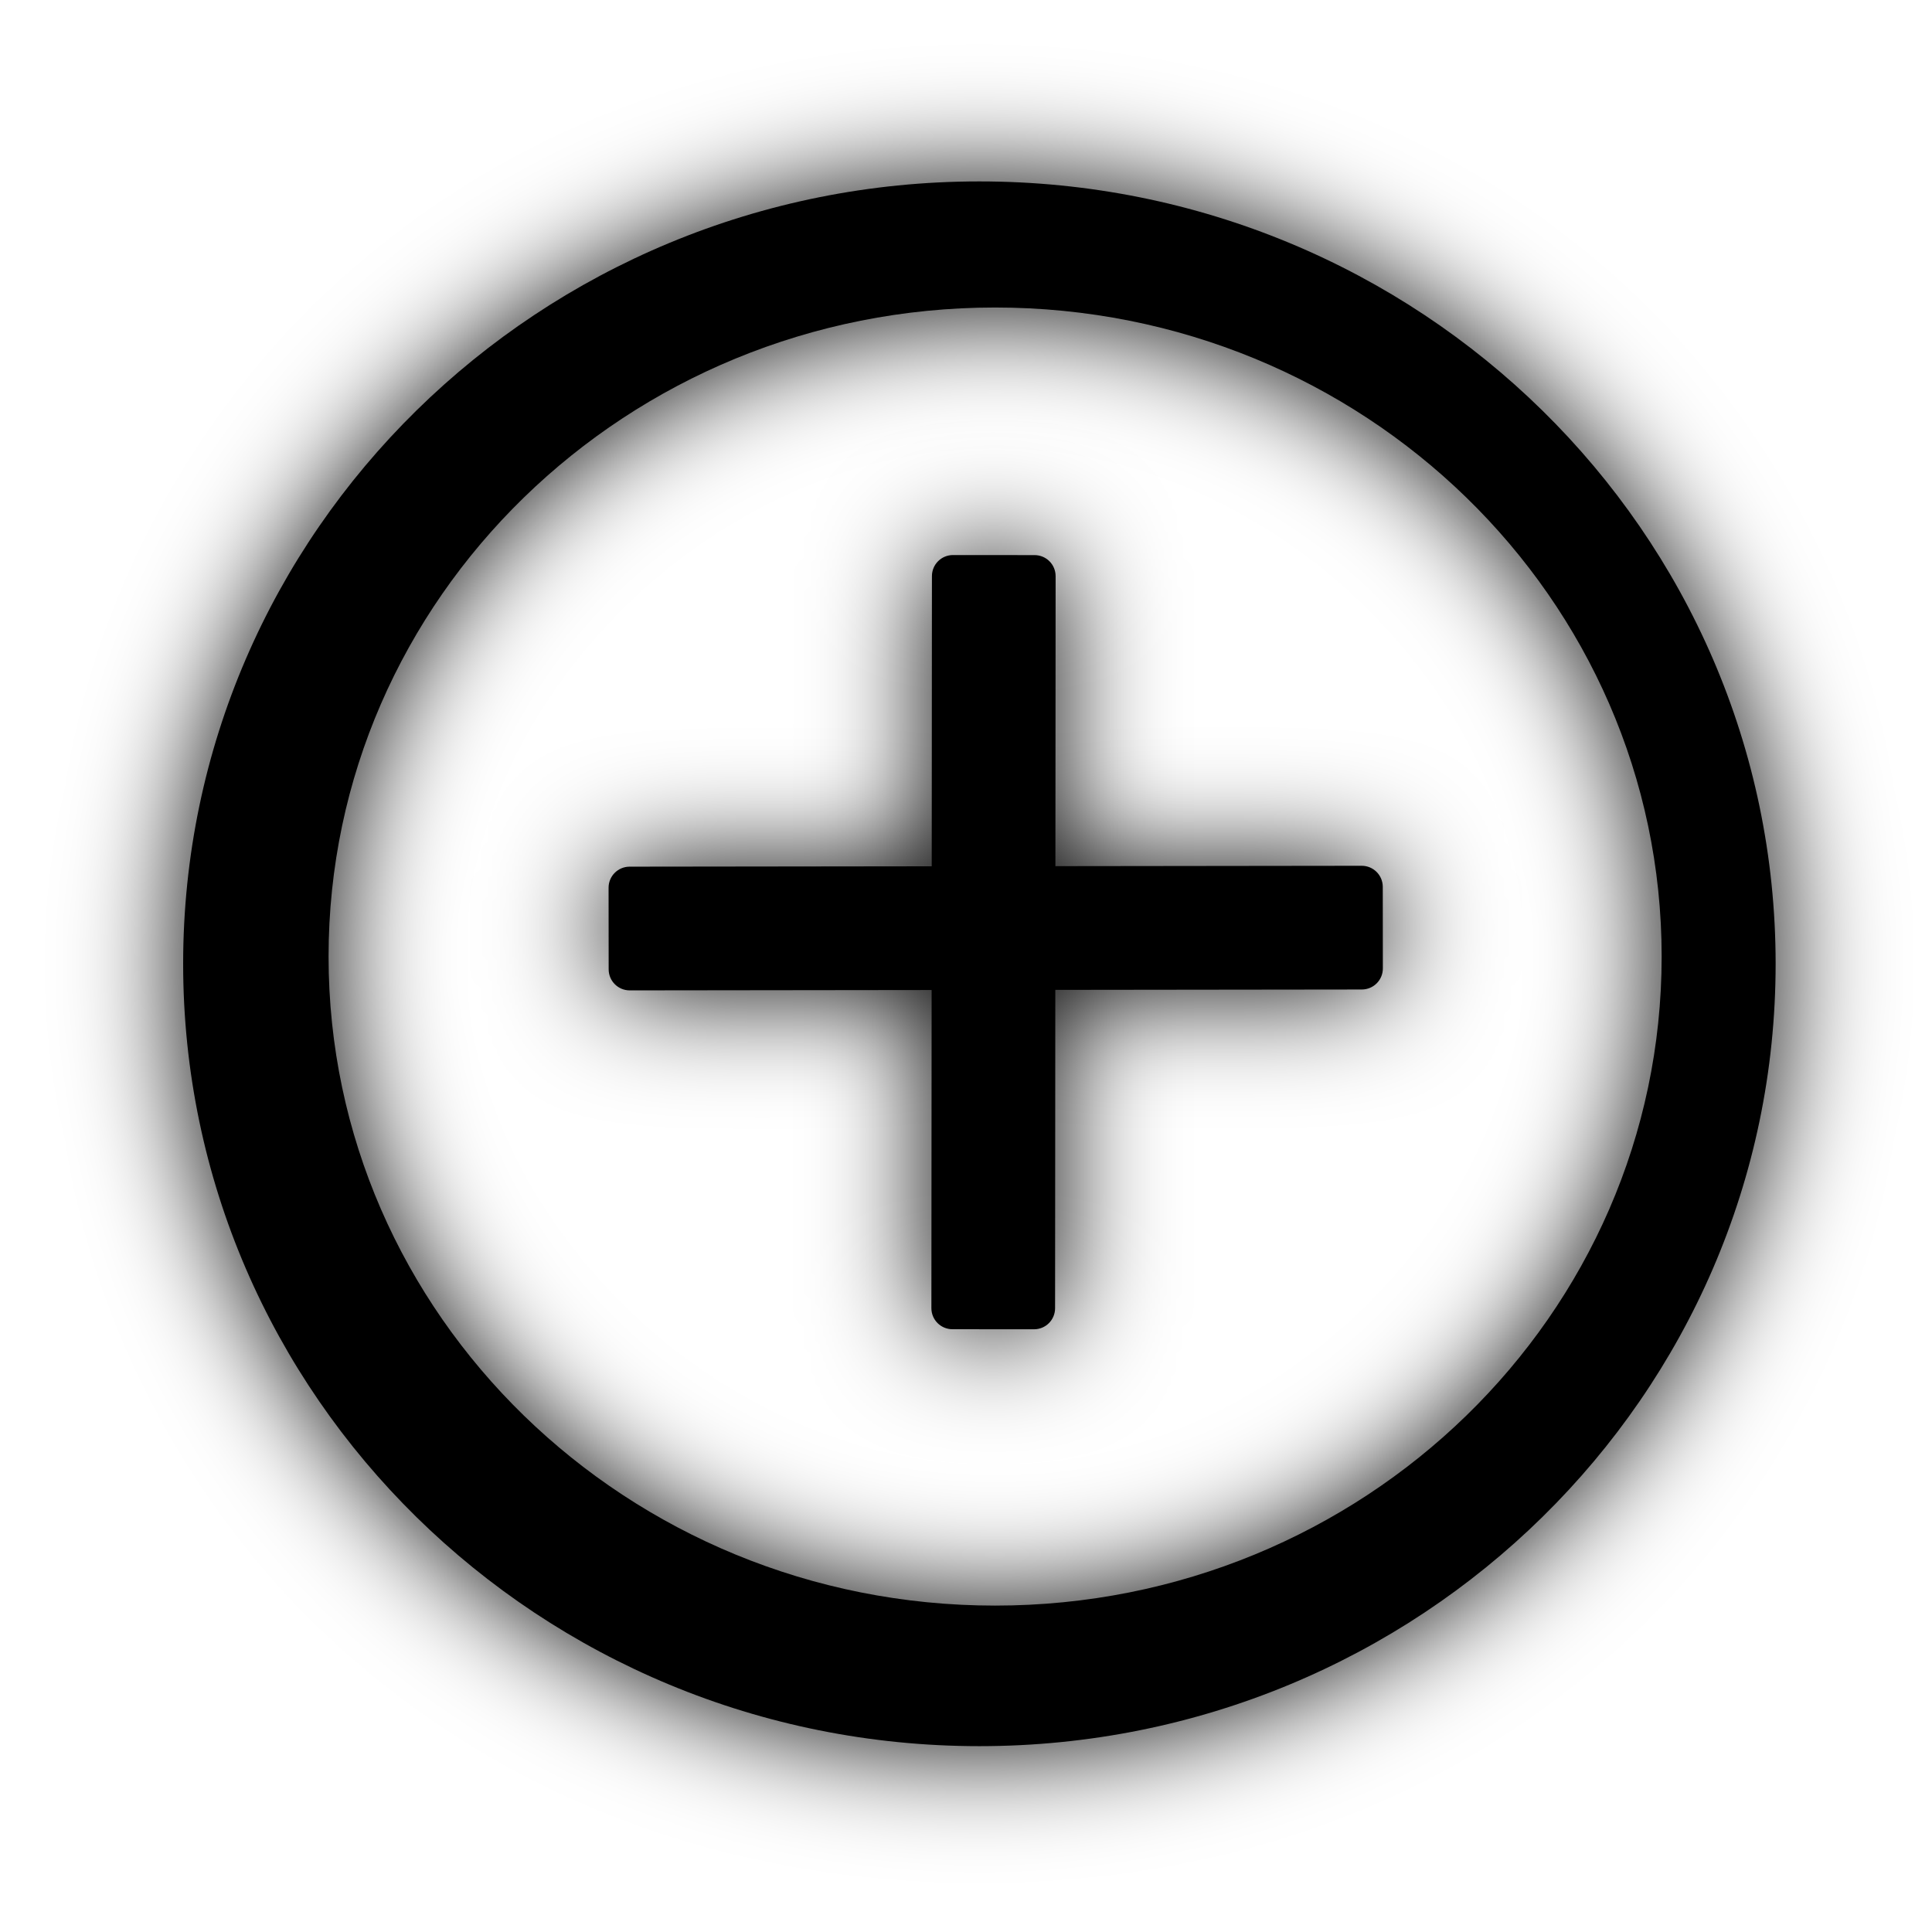
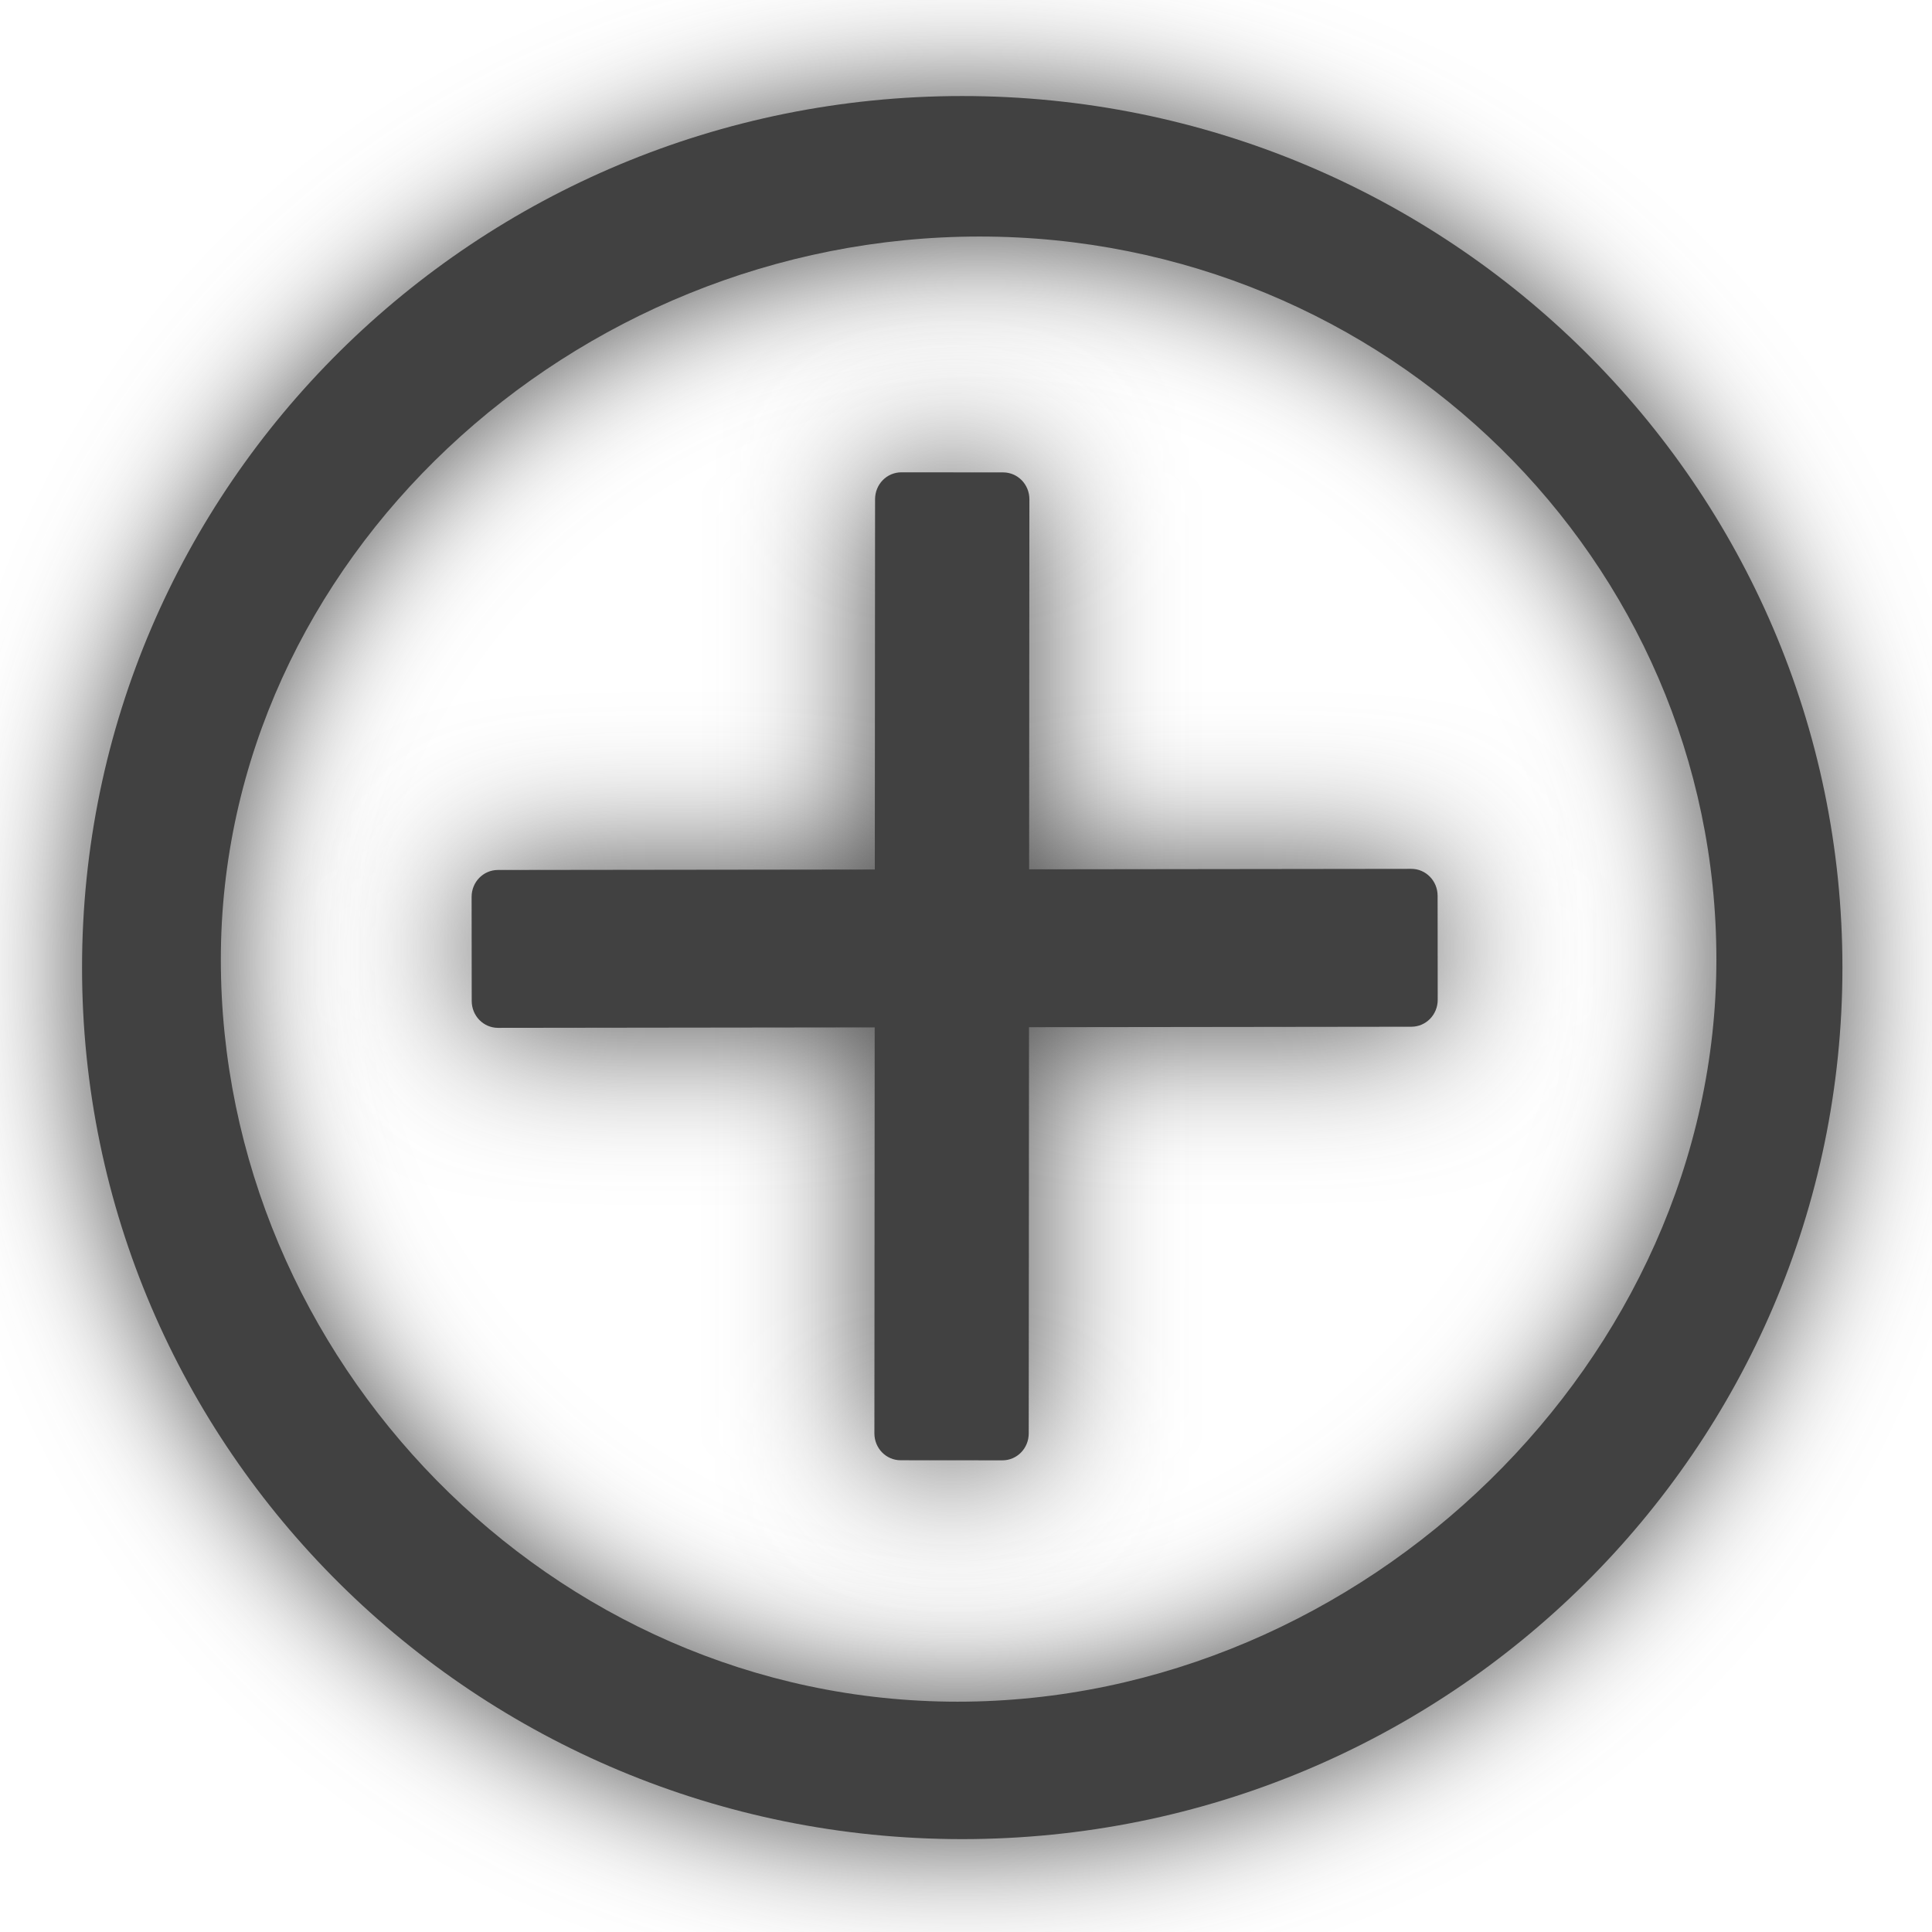
<svg xmlns="http://www.w3.org/2000/svg" version="1.1" id="svg1" width="66.667" height="66.667" viewBox="0 0 66.667 66.667">
  <defs id="defs1">
    <filter style="color-interpolation-filters:sRGB;" id="filter34" x="-0.087" y="-0.089" width="1.175" height="1.178">
      <feFlood result="flood" in="SourceGraphic" flood-opacity="1" flood-color="rgb(0,0,0)" id="feFlood33" />
      <feGaussianBlur result="blur" in="SourceGraphic" stdDeviation="2" id="feGaussianBlur33" />
      <feOffset result="offset" in="blur" dx="0" dy="0" id="feOffset33" />
      <feComposite result="comp1" operator="in" in="offset" in2="flood" id="feComposite33" />
      <feComposite result="comp2" operator="over" in="SourceGraphic" in2="comp1" id="feComposite34" />
    </filter>
    <filter style="color-interpolation-filters:sRGB;" id="filter36" x="-0.18" y="-0.18" width="1.359" height="1.359">
      <feFlood result="flood" in="SourceGraphic" flood-opacity="1" flood-color="rgb(0,0,0)" id="feFlood34" />
      <feGaussianBlur result="blur" in="SourceGraphic" stdDeviation="2" id="feGaussianBlur34" />
      <feOffset result="offset" in="blur" dx="0" dy="0" id="feOffset34" />
      <feComposite result="comp1" operator="in" in="offset" in2="flood" id="feComposite35" />
      <feComposite result="comp2" operator="over" in="SourceGraphic" in2="comp1" id="feComposite36" />
    </filter>
  </defs>
  <g id="g1">
-     <path id="path2501" style="fill:#000000;fill-opacity:1;stroke-width:1.005;filter:url(#filter34)" d="M 33.797 6.26 A 27.476 26.997 0 0 0 6.32 33.258 A 27.476 26.997 0 0 0 33.797 60.254 A 27.476 26.997 0 0 0 61.271 33.258 A 27.476 26.997 0 0 0 33.797 6.26 z M 34.338 10.611 A 23 22.396 0 0 1 57.338 33.008 A 23 22.396 0 0 1 34.338 55.404 A 23 22.396 0 0 1 11.338 33.008 A 23 22.396 0 0 1 34.338 10.611 z " />
-     <path id="rect2504-3" style="stroke-width:1.031;filter:url(#filter36)" transform="matrix(-0.9999997,-7.3248459e-4,7.394546e-4,-0.9999997,0,0.875)" d="m -35.713,-44.968 h 2.814 c 0.403,0 0.727,0.324 0.727,0.727 v 25.26 c 0,0.403 -0.324,0.727 -0.727,0.727 h -2.814 c -0.403,0 -0.727,-0.324 -0.727,-0.727 v -25.26 c 0,-0.403 0.324,-0.727 0.727,-0.727 z m -12.024,15.276 -0.005,-2.814 c -7.8e-4,-0.403 0.323,-0.728 0.726,-0.729 l 25.26,-0.049 c 0.403,-7.74e-4 0.728,0.323 0.729,0.726 l 0.005,2.814 c 7.8e-4,0.403 -0.323,0.728 -0.726,0.729 l -25.26,0.049 c -0.403,7.75e-4 -0.728,-0.323 -0.729,-0.726 z" />
+     <path id="path2501" style="fill:#414141;fill-opacity:1;stroke-width:1.005;filter:url(#filter34)" d="M 32.453,6.391 C 17.278,6.391 4.976,18.478 4.977,33.389 4.977,48.299 17.279,60.385 32.453,60.385 47.627,60.384 59.927,48.298 59.928,33.389 59.928,18.479 47.628,6.392 32.453,6.391 Z m 0.541,4.352 c 12.703,-1.34e-4 23,10.027 23,22.396 -9e-6,12.369 -10.983,22.989 -23.686,22.989 C 19.606,56.128 9.309,45.508 9.309,33.139 9.309,20.77 20.292,10.742 32.994,10.743 Z" transform="matrix(1.105434,0,0,1.11397,-2.670289,-3.805248)" />
+     <path id="rect2504-3" style="fill:#414141;fill-opacity:1;stroke-width:1.031;filter:url(#filter36)" transform="matrix(-1.247727,-9.3473573e-4,9.2263742e-4,-1.276116,-9.928456,-7.026655)" d="m -35.713,-44.968 h 2.814 c 0.403,0 0.727,0.324 0.727,0.727 v 25.26 c 0,0.403 -0.324,0.727 -0.727,0.727 h -2.814 c -0.403,0 -0.727,-0.324 -0.727,-0.727 v -25.26 c 0,-0.403 0.324,-0.727 0.727,-0.727 z m -12.024,15.276 -0.005,-2.814 c -7.8e-4,-0.403 0.323,-0.728 0.726,-0.729 l 25.26,-0.049 c 0.403,-7.74e-4 0.728,0.323 0.729,0.726 l 0.005,2.814 c 7.8e-4,0.403 -0.323,0.728 -0.726,0.729 l -25.26,0.049 c -0.403,7.75e-4 -0.728,-0.323 -0.729,-0.726 z" />
  </g>
</svg>
